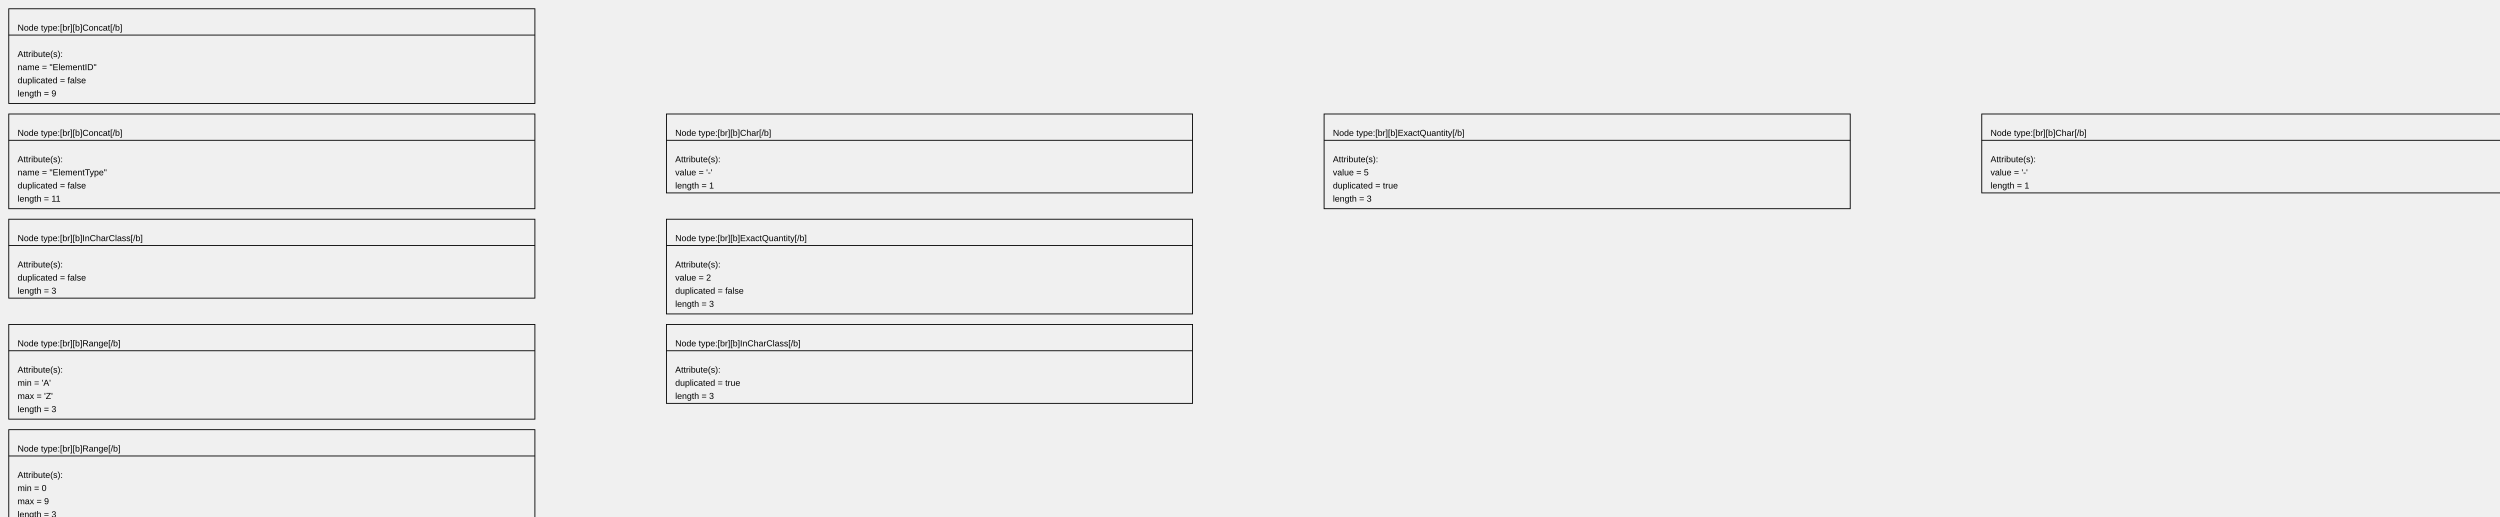
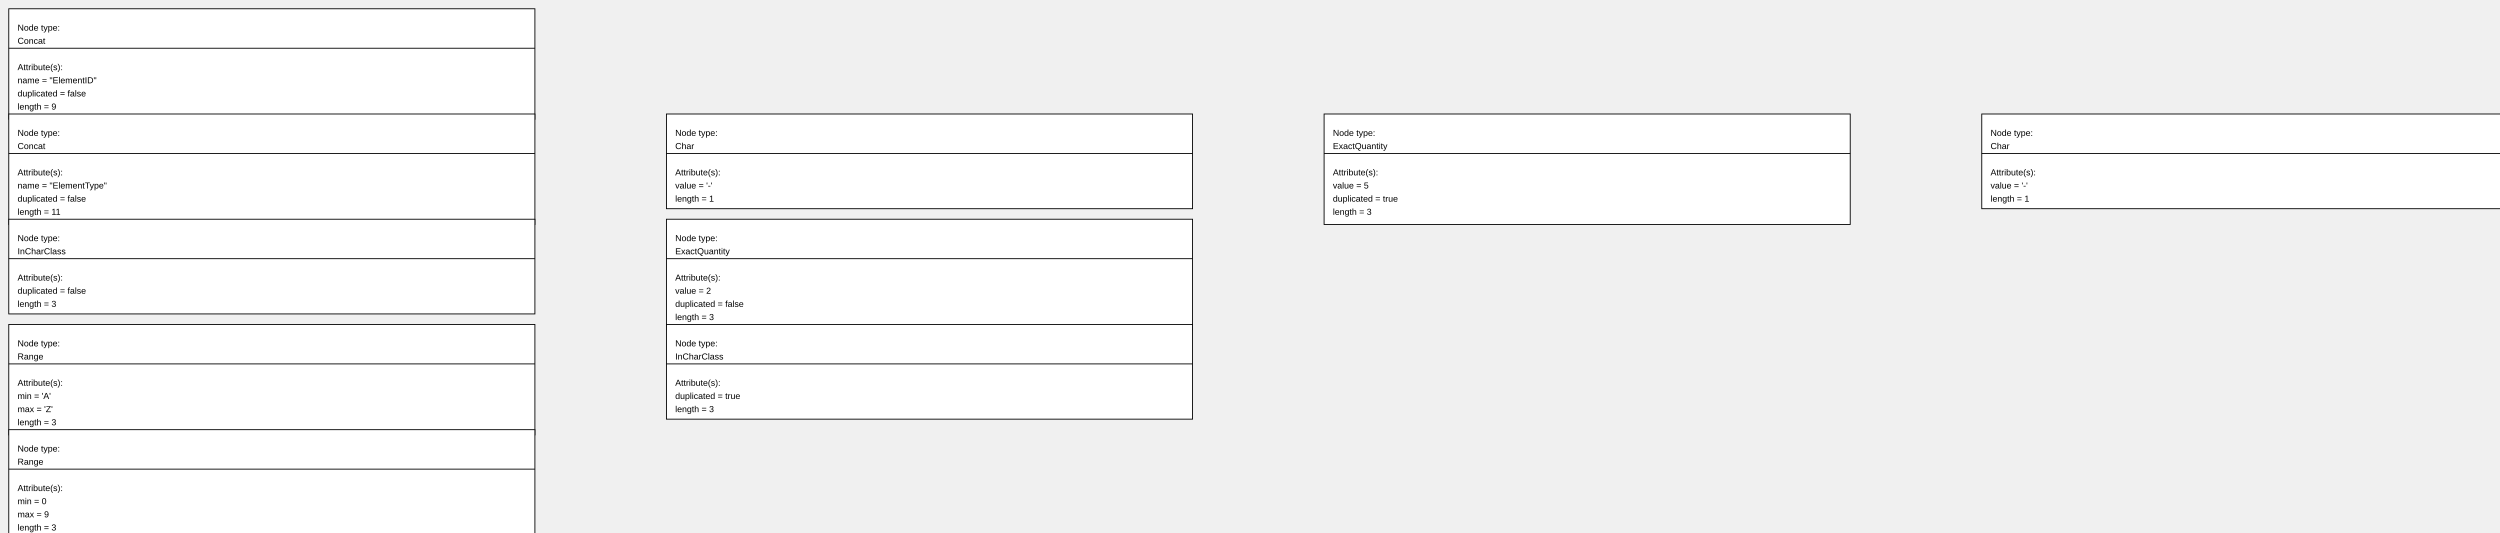
<svg xmlns="http://www.w3.org/2000/svg" version="1.1">
  <g style="font-size:10px; font-family:Arial; ">
-     <rect style="stroke:black; stroke-width:1; fill:none; " height="108" width="600" y="10" x="10" />
+     <rect style="stroke:black; stroke-width:1; fill:white; " height="126" width="600" y="10" x="10" />
    <text y="35" x="20">
- Node type:[br][b]Concat[/b]</text>
-     <line y1="40" x2="610" style="stroke:black; stroke-width:1; " x1="10" y2="40" />
-     <text y="65" x="20">
- Attribute(s):</text>
+       <tspan>
+ Node type:</tspan>
+     </text>
+     <text y="50" x="20">
+       <tspan>
+ Concat</tspan>
+     </text>
+     <line y1="55" x2="610" style="stroke:black; stroke-width:1; " x1="10" y2="55" />
    <text y="80" x="20">
- name = "ElementID"</text>
+       <tspan>
+ Attribute(s):</tspan>
+     </text>
    <text y="95" x="20">
- duplicated = false</text>
+       <tspan>
+ name = "ElementID"</tspan>
+     </text>
    <text y="110" x="20">
- length = 9</text>
-   </g>
-   <g style="font-size:10px; font-family:Arial; ">
-     <rect style="stroke:black; stroke-width:1; fill:none; " height="108" width="600" y="130" x="10" />
+       <tspan>
+ duplicated = false</tspan>
+     </text>
+     <text y="125" x="20">
+       <tspan>
+ length = 9</tspan>
+     </text>
+   </g>
+   <g style="font-size:10px; font-family:Arial; ">
+     <rect style="stroke:black; stroke-width:1; fill:white; " height="126" width="600" y="130" x="10" />
    <text y="155" x="20">
- Node type:[br][b]Concat[/b]</text>
-     <line y1="160" x2="610" style="stroke:black; stroke-width:1; " x1="10" y2="160" />
-     <text y="185" x="20">
- Attribute(s):</text>
+       <tspan>
+ Node type:</tspan>
+     </text>
+     <text y="170" x="20">
+       <tspan>
+ Concat</tspan>
+     </text>
+     <line y1="175" x2="610" style="stroke:black; stroke-width:1; " x1="10" y2="175" />
    <text y="200" x="20">
- name = "ElementType"</text>
+       <tspan>
+ Attribute(s):</tspan>
+     </text>
    <text y="215" x="20">
- duplicated = false</text>
+       <tspan>
+ name = "ElementType"</tspan>
+     </text>
    <text y="230" x="20">
- length = 11</text>
-   </g>
-   <g style="font-size:10px; font-family:Arial; ">
-     <rect style="stroke:black; stroke-width:1; fill:none; " height="90" width="600" y="130" x="760" />
+       <tspan>
+ duplicated = false</tspan>
+     </text>
+     <text y="245" x="20">
+       <tspan>
+ length = 11</tspan>
+     </text>
+   </g>
+   <g style="font-size:10px; font-family:Arial; ">
+     <rect style="stroke:black; stroke-width:1; fill:white; " height="108" width="600" y="130" x="760" />
    <text y="155" x="770">
- Node type:[br][b]Char[/b]</text>
-     <line y1="160" x2="1360" style="stroke:black; stroke-width:1; " x1="760" y2="160" />
-     <text y="185" x="770">
- Attribute(s):</text>
+       <tspan>
+ Node type:</tspan>
+     </text>
+     <text y="170" x="770">
+       <tspan>
+ Char</tspan>
+     </text>
+     <line y1="175" x2="1360" style="stroke:black; stroke-width:1; " x1="760" y2="175" />
    <text y="200" x="770">
- value = '-'</text>
+       <tspan>
+ Attribute(s):</tspan>
+     </text>
    <text y="215" x="770">
- length = 1</text>
-   </g>
-   <g style="font-size:10px; font-family:Arial; ">
-     <rect style="stroke:black; stroke-width:1; fill:none; " height="108" width="600" y="130" x="1510" />
+       <tspan>
+ value = '-'</tspan>
+     </text>
+     <text y="230" x="770">
+       <tspan>
+ length = 1</tspan>
+     </text>
+   </g>
+   <g style="font-size:10px; font-family:Arial; ">
+     <rect style="stroke:black; stroke-width:1; fill:white; " height="126" width="600" y="130" x="1510" />
    <text y="155" x="1520">
- Node type:[br][b]ExactQuantity[/b]</text>
-     <line y1="160" x2="2110" style="stroke:black; stroke-width:1; " x1="1510" y2="160" />
-     <text y="185" x="1520">
- Attribute(s):</text>
+       <tspan>
+ Node type:</tspan>
+     </text>
+     <text y="170" x="1520">
+       <tspan>
+ ExactQuantity</tspan>
+     </text>
+     <line y1="175" x2="2110" style="stroke:black; stroke-width:1; " x1="1510" y2="175" />
    <text y="200" x="1520">
- value = 5</text>
+       <tspan>
+ Attribute(s):</tspan>
+     </text>
    <text y="215" x="1520">
- duplicated = true</text>
+       <tspan>
+ value = 5</tspan>
+     </text>
    <text y="230" x="1520">
- length = 3</text>
-   </g>
-   <g style="font-size:10px; font-family:Arial; ">
-     <rect style="stroke:black; stroke-width:1; fill:none; " height="90" width="600" y="130" x="2260" />
+       <tspan>
+ duplicated = true</tspan>
+     </text>
+     <text y="245" x="1520">
+       <tspan>
+ length = 3</tspan>
+     </text>
+   </g>
+   <g style="font-size:10px; font-family:Arial; ">
+     <rect style="stroke:black; stroke-width:1; fill:white; " height="108" width="600" y="130" x="2260" />
    <text y="155" x="2270">
- Node type:[br][b]Char[/b]</text>
-     <line y1="160" x2="2860" style="stroke:black; stroke-width:1; " x1="2260" y2="160" />
-     <text y="185" x="2270">
- Attribute(s):</text>
+       <tspan>
+ Node type:</tspan>
+     </text>
+     <text y="170" x="2270">
+       <tspan>
+ Char</tspan>
+     </text>
+     <line y1="175" x2="2860" style="stroke:black; stroke-width:1; " x1="2260" y2="175" />
    <text y="200" x="2270">
- value = '-'</text>
+       <tspan>
+ Attribute(s):</tspan>
+     </text>
    <text y="215" x="2270">
- length = 1</text>
-   </g>
-   <g style="font-size:10px; font-family:Arial; ">
-     <rect style="stroke:black; stroke-width:1; fill:none; " height="90" width="600" y="250" x="10" />
+       <tspan>
+ value = '-'</tspan>
+     </text>
+     <text y="230" x="2270">
+       <tspan>
+ length = 1</tspan>
+     </text>
+   </g>
+   <g style="font-size:10px; font-family:Arial; ">
+     <rect style="stroke:black; stroke-width:1; fill:white; " height="108" width="600" y="250" x="10" />
    <text y="275" x="20">
- Node type:[br][b]InCharClass[/b]</text>
-     <line y1="280" x2="610" style="stroke:black; stroke-width:1; " x1="10" y2="280" />
-     <text y="305" x="20">
- Attribute(s):</text>
+       <tspan>
+ Node type:</tspan>
+     </text>
+     <text y="290" x="20">
+       <tspan>
+ InCharClass</tspan>
+     </text>
+     <line y1="295" x2="610" style="stroke:black; stroke-width:1; " x1="10" y2="295" />
    <text y="320" x="20">
- duplicated = false</text>
+       <tspan>
+ Attribute(s):</tspan>
+     </text>
    <text y="335" x="20">
- length = 3</text>
-   </g>
-   <g style="font-size:10px; font-family:Arial; ">
-     <rect style="stroke:black; stroke-width:1; fill:none; " height="108" width="600" y="250" x="760" />
+       <tspan>
+ duplicated = false</tspan>
+     </text>
+     <text y="350" x="20">
+       <tspan>
+ length = 3</tspan>
+     </text>
+   </g>
+   <g style="font-size:10px; font-family:Arial; ">
+     <rect style="stroke:black; stroke-width:1; fill:white; " height="126" width="600" y="250" x="760" />
    <text y="275" x="770">
- Node type:[br][b]ExactQuantity[/b]</text>
-     <line y1="280" x2="1360" style="stroke:black; stroke-width:1; " x1="760" y2="280" />
-     <text y="305" x="770">
- Attribute(s):</text>
+       <tspan>
+ Node type:</tspan>
+     </text>
+     <text y="290" x="770">
+       <tspan>
+ ExactQuantity</tspan>
+     </text>
+     <line y1="295" x2="1360" style="stroke:black; stroke-width:1; " x1="760" y2="295" />
    <text y="320" x="770">
- value = 2</text>
+       <tspan>
+ Attribute(s):</tspan>
+     </text>
    <text y="335" x="770">
- duplicated = false</text>
+       <tspan>
+ value = 2</tspan>
+     </text>
    <text y="350" x="770">
- length = 3</text>
-   </g>
-   <g style="font-size:10px; font-family:Arial; ">
-     <rect style="stroke:black; stroke-width:1; fill:none; " height="108" width="600" y="370" x="10" />
+       <tspan>
+ duplicated = false</tspan>
+     </text>
+     <text y="365" x="770">
+       <tspan>
+ length = 3</tspan>
+     </text>
+   </g>
+   <g style="font-size:10px; font-family:Arial; ">
+     <rect style="stroke:black; stroke-width:1; fill:white; " height="126" width="600" y="370" x="10" />
    <text y="395" x="20">
- Node type:[br][b]Range[/b]</text>
-     <line y1="400" x2="610" style="stroke:black; stroke-width:1; " x1="10" y2="400" />
-     <text y="425" x="20">
- Attribute(s):</text>
+       <tspan>
+ Node type:</tspan>
+     </text>
+     <text y="410" x="20">
+       <tspan>
+ Range</tspan>
+     </text>
+     <line y1="415" x2="610" style="stroke:black; stroke-width:1; " x1="10" y2="415" />
    <text y="440" x="20">
- min = 'A'</text>
+       <tspan>
+ Attribute(s):</tspan>
+     </text>
    <text y="455" x="20">
- max = 'Z'</text>
+       <tspan>
+ min = 'A'</tspan>
+     </text>
    <text y="470" x="20">
- length = 3</text>
-   </g>
-   <g style="font-size:10px; font-family:Arial; ">
-     <rect style="stroke:black; stroke-width:1; fill:none; " height="90" width="600" y="370" x="760" />
+       <tspan>
+ max = 'Z'</tspan>
+     </text>
+     <text y="485" x="20">
+       <tspan>
+ length = 3</tspan>
+     </text>
+   </g>
+   <g style="font-size:10px; font-family:Arial; ">
+     <rect style="stroke:black; stroke-width:1; fill:white; " height="108" width="600" y="370" x="760" />
    <text y="395" x="770">
- Node type:[br][b]InCharClass[/b]</text>
-     <line y1="400" x2="1360" style="stroke:black; stroke-width:1; " x1="760" y2="400" />
-     <text y="425" x="770">
- Attribute(s):</text>
+       <tspan>
+ Node type:</tspan>
+     </text>
+     <text y="410" x="770">
+       <tspan>
+ InCharClass</tspan>
+     </text>
+     <line y1="415" x2="1360" style="stroke:black; stroke-width:1; " x1="760" y2="415" />
    <text y="440" x="770">
- duplicated = true</text>
+       <tspan>
+ Attribute(s):</tspan>
+     </text>
    <text y="455" x="770">
- length = 3</text>
-   </g>
-   <g style="font-size:10px; font-family:Arial; ">
-     <rect style="stroke:black; stroke-width:1; fill:none; " height="108" width="600" y="490" x="10" />
+       <tspan>
+ duplicated = true</tspan>
+     </text>
+     <text y="470" x="770">
+       <tspan>
+ length = 3</tspan>
+     </text>
+   </g>
+   <g style="font-size:10px; font-family:Arial; ">
+     <rect style="stroke:black; stroke-width:1; fill:white; " height="126" width="600" y="490" x="10" />
    <text y="515" x="20">
- Node type:[br][b]Range[/b]</text>
-     <line y1="520" x2="610" style="stroke:black; stroke-width:1; " x1="10" y2="520" />
-     <text y="545" x="20">
- Attribute(s):</text>
+       <tspan>
+ Node type:</tspan>
+     </text>
+     <text y="530" x="20">
+       <tspan>
+ Range</tspan>
+     </text>
+     <line y1="535" x2="610" style="stroke:black; stroke-width:1; " x1="10" y2="535" />
    <text y="560" x="20">
- min = 0</text>
+       <tspan>
+ Attribute(s):</tspan>
+     </text>
    <text y="575" x="20">
- max = 9</text>
+       <tspan>
+ min = 0</tspan>
+     </text>
    <text y="590" x="20">
- length = 3</text>
+       <tspan>
+ max = 9</tspan>
+     </text>
+     <text y="605" x="20">
+       <tspan>
+ length = 3</tspan>
+     </text>
  </g>
</svg>
